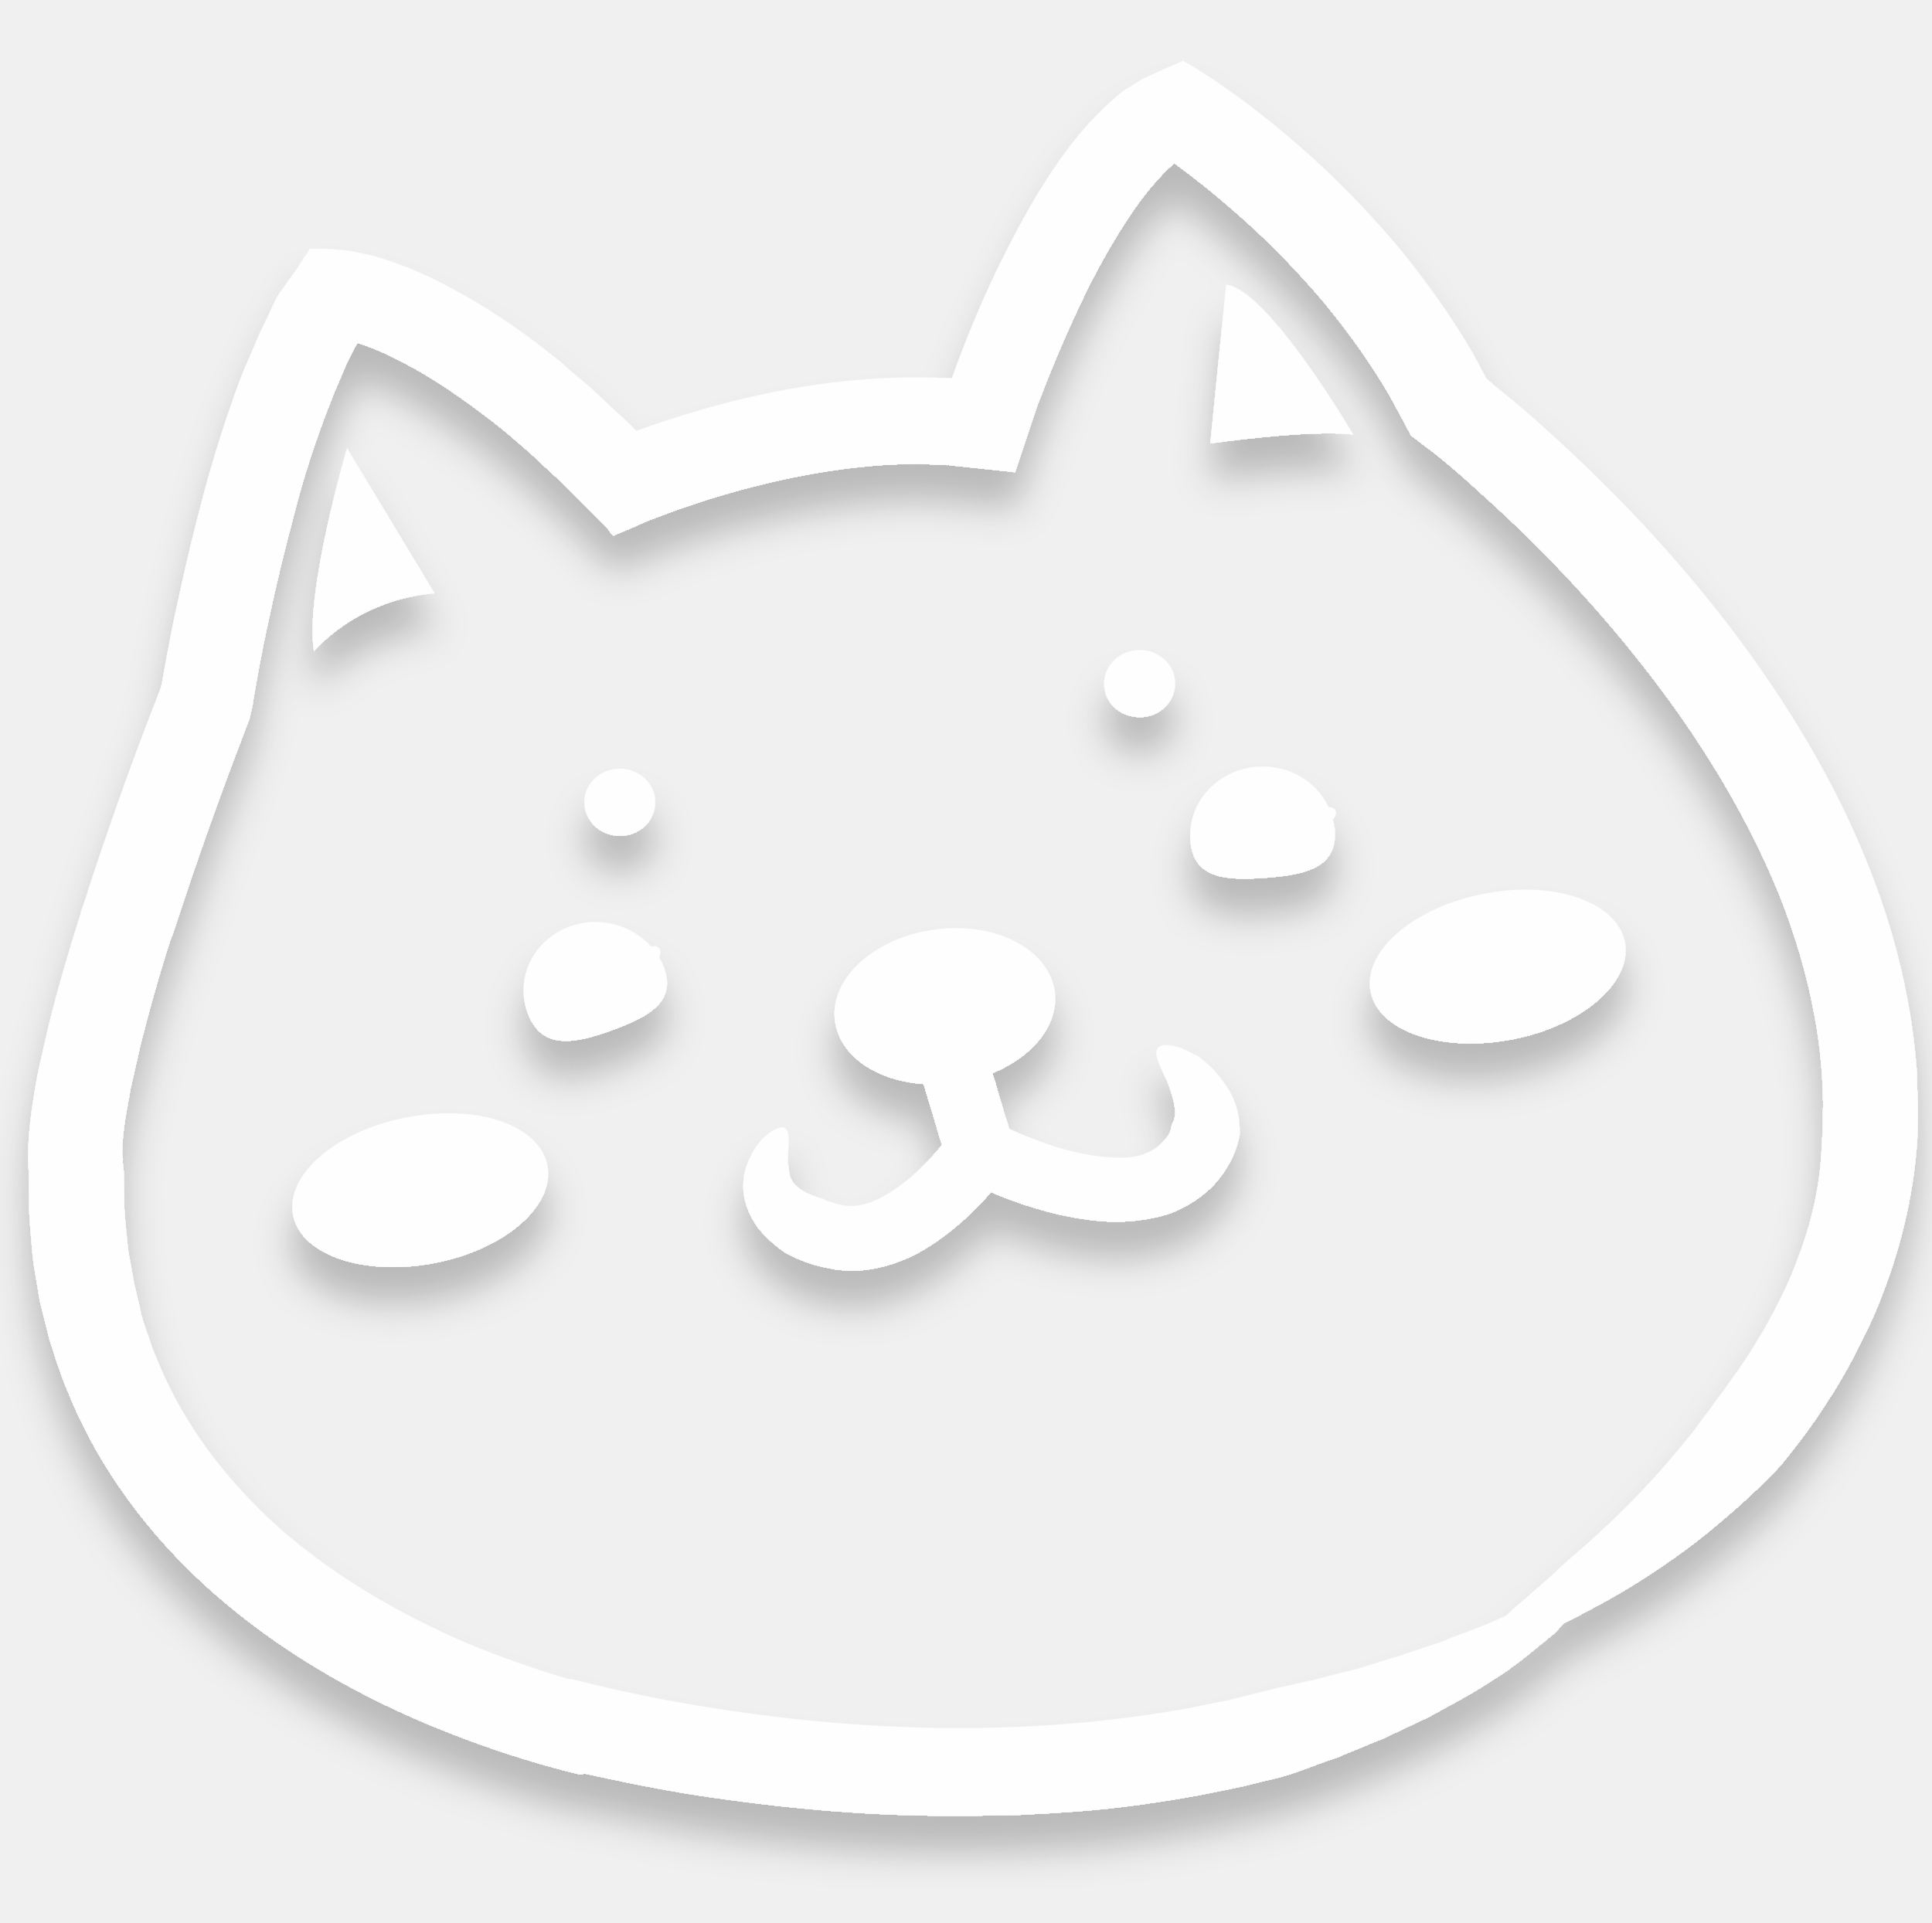
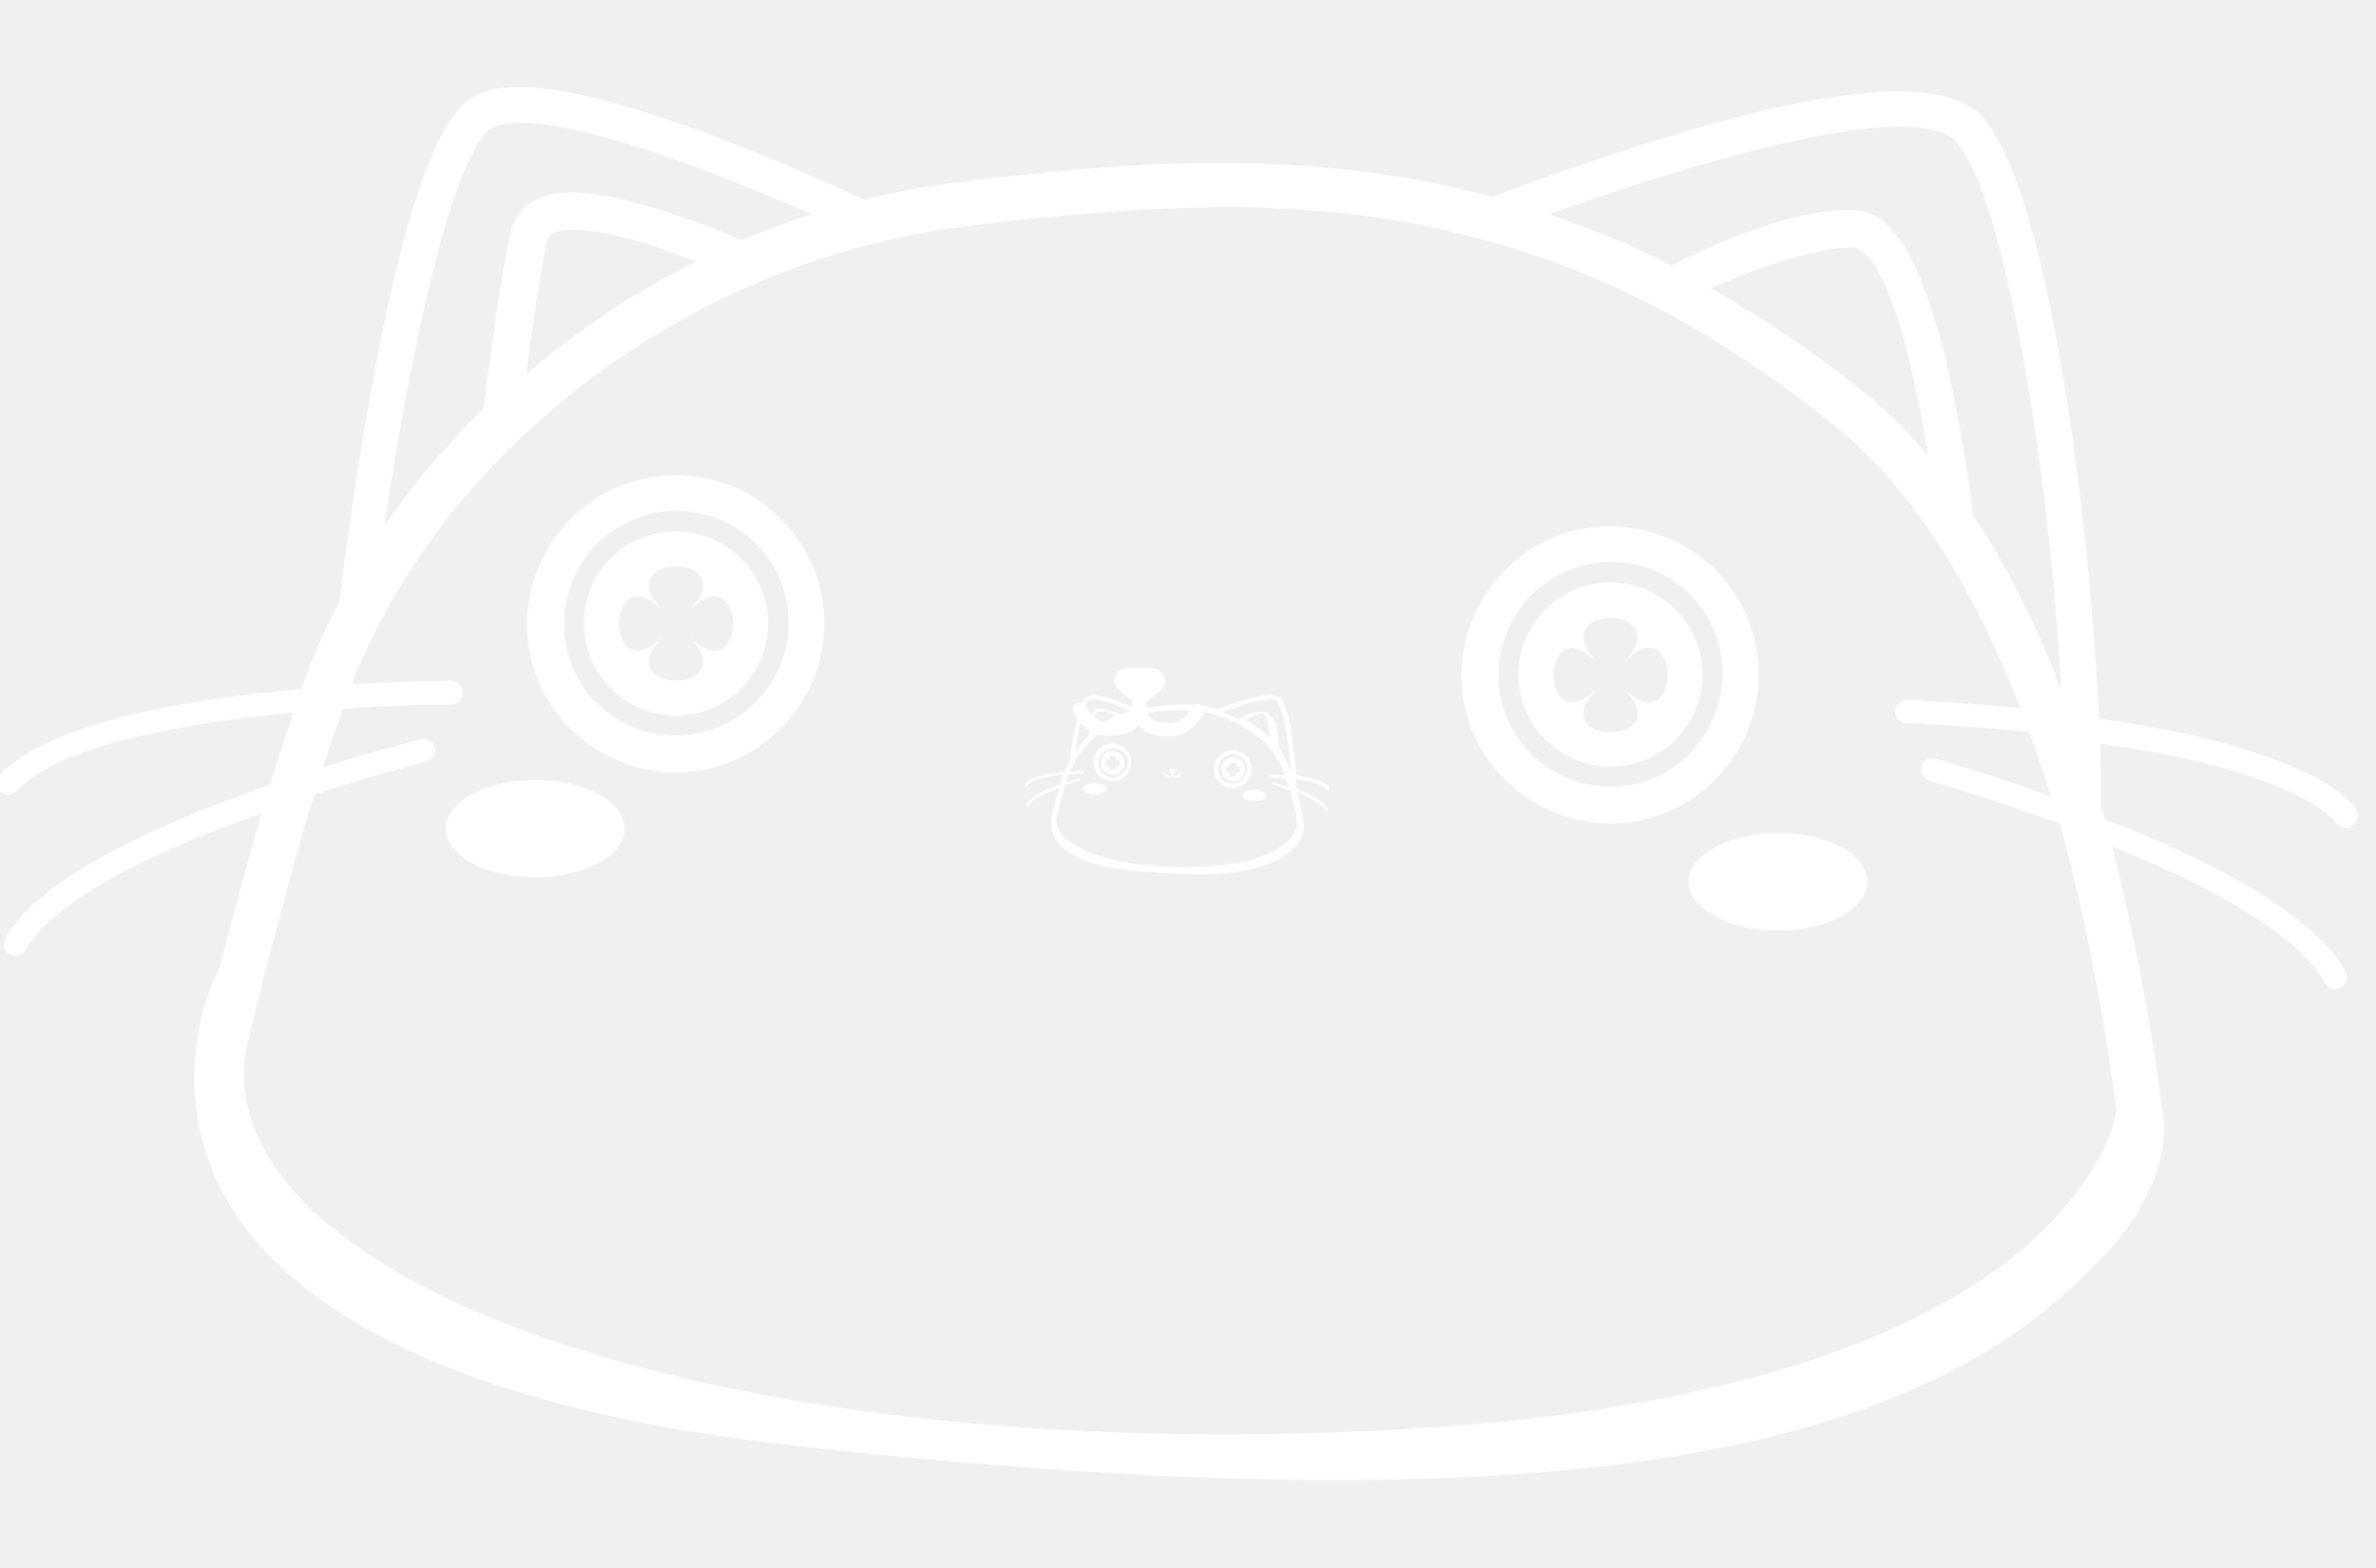
- <svg xmlns="http://www.w3.org/2000/svg" width="213" height="212" viewBox="0 0 213 212" fill="none">
-   <mask id="mask0_1245_20970" style="mask-type:alpha" maskUnits="userSpaceOnUse" x="0" y="0" width="213" height="212">
-     <rect width="213" height="212" fill="#D9D9D9" />
-   </mask>
-   <g mask="url(#mask0_1245_20970)">
-     <g opacity="0.9" filter="url(#filter0_d_1245_20970)">
-       <path d="M211.304 126.639C211.384 125.971 211.394 125.289 211.405 124.607L211.437 122.561C211.459 121.197 211.327 119.87 211.349 118.506C211.17 115.802 210.838 113.134 210.353 110.504C209.384 105.243 207.872 100.145 205.886 95.224C202.155 85.91 196.89 77.309 190.894 69.38C184.829 61.437 178.033 54.166 170.536 47.435C168.803 45.85 167.054 44.33 165.153 42.846L163.882 41.766L162.362 38.924C159.975 34.811 157.17 30.954 154.181 27.265C151.109 23.627 147.839 20.223 144.302 17.038C142.499 15.438 140.682 13.904 138.78 12.421C137.864 11.687 136.879 10.938 135.878 10.255C134.947 9.586 134.016 8.917 133.07 8.313L131.617 7.401L130.917 6.984L130.533 6.769C130.533 6.769 130.478 6.689 130.409 6.675L130.242 6.778C129.348 7.211 128.401 7.565 127.508 7.998L126.141 8.609C125.737 8.8 125.302 9.122 124.883 9.378C124.463 9.634 124.044 9.891 123.609 10.213C123.427 10.38 123.259 10.483 123.076 10.651L122.711 10.987C122.178 11.425 121.798 11.827 121.333 12.279C119.576 13.973 118.148 15.802 116.874 17.594C114.324 21.179 112.312 24.941 110.453 28.666C108.594 32.392 107.011 36.174 105.552 40.049L104.958 41.706L101.871 41.623C92.649 41.519 83.899 43.153 75.591 45.699C74.506 46.024 73.49 46.364 72.474 46.704L70.12 47.523L70.012 47.364L68.894 46.246L67.692 45.18L65.372 42.996C64.594 42.29 63.801 41.649 62.954 40.928L61.752 39.862L60.466 38.847C57.102 36.176 53.47 33.724 49.405 31.594C47.414 30.503 45.309 29.595 42.968 28.774L41.756 28.39C41.287 28.226 40.804 28.127 40.252 28.015C39.286 27.817 38.265 27.54 37.255 27.539C36.273 27.407 35.331 27.42 34.389 27.433L34.182 27.391C34.168 27.456 34.084 27.508 34.084 27.508L33.94 27.82L33.515 28.418L32.735 29.627L31.134 31.899C30.541 32.599 30.066 33.734 29.923 34.047C29.478 35.05 28.979 35.975 28.534 36.979L27.297 39.873C26.867 40.812 26.491 41.829 26.129 42.782C24.738 46.671 23.486 50.589 22.44 54.549C21.394 58.508 20.433 62.417 19.609 66.354C19.163 68.315 18.785 70.29 18.408 72.266L17.861 75.302L17.802 75.563L17.787 75.628L17.742 75.825L17.208 77.221C14.279 84.695 11.611 92.292 9.135 99.996L8.977 100.375L8.873 100.832C7.576 104.946 6.347 109.074 5.311 113.309C5.073 114.355 4.835 115.401 4.582 116.513L4.21 118.147L3.907 119.796C3.554 121.981 3.186 124.232 3.119 126.75L3.103 127.773C3.097 128.114 3.146 128.534 3.141 128.875L3.189 129.296L3.179 129.978L3.209 133.336C3.247 134.439 3.354 135.555 3.446 136.737C3.553 137.854 3.591 138.956 3.836 140.101L4.379 143.427C4.639 144.506 4.953 145.665 5.213 146.745C5.458 147.889 5.871 148.931 6.2 150.025C6.598 151.132 6.927 152.226 7.409 153.282C10.805 161.843 16.57 169.52 23.549 175.666C30.529 181.812 38.625 186.544 47.127 190.127C52.603 192.408 58.168 194.297 63.921 195.677C64.059 195.705 64.296 195.617 64.448 195.58C68.575 196.491 72.716 197.336 76.902 197.986C86.047 199.375 95.381 200.254 104.701 200.242C106.999 200.301 109.342 200.163 111.724 200.171C112.888 200.135 114.066 200.033 115.23 199.997L116.991 199.878L118.751 199.759C123.451 199.418 128.088 198.723 132.685 197.883L136.853 197.024C138.229 196.689 139.605 196.354 140.982 196.02C140.982 196.02 141.44 195.908 142.22 195.657C142.999 195.405 144.1 195.014 145.368 194.521C145.994 194.307 146.705 194.041 147.484 193.79C148.209 193.459 149.004 193.142 149.798 192.826C150.592 192.509 151.402 192.127 152.265 191.824C153.074 191.442 153.884 191.06 154.693 190.678C155.502 190.296 156.311 189.914 157.12 189.532C157.93 189.15 158.685 188.688 159.425 188.292C160.905 187.5 162.233 186.744 163.324 186.078C165.52 184.679 166.793 183.844 166.556 183.933C167.761 183.084 168.827 182.207 169.809 181.382C170.328 181.009 170.792 180.556 171.226 180.234C171.606 179.833 172.056 179.446 172.367 179.03C172.382 178.965 172.382 178.965 172.451 178.979C173.176 178.648 173.916 178.252 174.741 177.805C177.198 176.528 179.853 175.017 182.415 173.283C184.961 171.613 187.4 169.785 189.463 168.017C191.512 166.315 193.255 164.687 194.465 163.497C195.674 162.307 196.351 161.556 196.351 161.556C198.258 159.209 200.11 156.782 201.716 154.168L202.156 153.505C202.853 152.348 203.549 151.19 204.192 149.953C205.463 147.544 206.664 145.121 207.619 142.511C209.569 137.436 210.858 132.089 211.304 126.639ZM3.273 129.244C3.273 129.244 3.327 129.324 3.273 129.244V129.244ZM17.871 75.577C17.871 75.577 17.886 75.512 17.871 75.577V75.577ZM198.047 139.188C197.265 141.355 196.207 143.465 195.095 145.495C194.566 146.55 193.913 147.512 193.315 148.553L192.974 149.099C192.322 150.06 191.754 150.971 191.033 151.918L190.069 153.295L189.037 154.658C189.037 154.658 188.81 155.022 188.4 155.554C187.975 156.151 187.367 156.916 186.631 157.929C185.12 159.81 183.03 162.325 180.764 164.667C176.285 169.431 171.112 173.438 171.669 173.209C169.492 175.159 167.443 176.862 165.982 178.205C165.341 178.485 164.699 178.765 163.974 179.095C162.706 179.589 161.438 180.083 160.101 180.562C159.78 180.702 159.459 180.842 159.139 180.981L158.122 181.321L156.09 182.001C155.394 182.201 154.753 182.48 154.057 182.68C153.362 182.88 152.666 183.081 152.039 183.295C150.717 183.709 149.464 184.137 148.256 184.369C147.032 184.667 145.878 184.978 144.877 185.253C143.821 185.448 142.904 185.671 142.139 185.857C141.374 186.043 140.778 186.126 140.388 186.252C139.998 186.377 139.776 186.401 139.776 186.401L135.411 187.493L131.021 188.376C113.994 191.467 96.231 191.123 78.936 188.413C73.493 187.575 68.109 186.475 62.923 185.143C62.854 185.129 62.77 185.18 62.702 185.166C58.911 184.05 55.234 182.752 51.601 181.257C43.967 177.988 36.832 173.794 30.808 168.528C24.868 163.21 20.092 156.898 17.242 149.748C16.853 148.916 16.563 147.968 16.259 147.084C15.954 146.201 15.595 145.239 15.444 144.318L14.782 141.515L14.273 138.674C14.052 137.74 14.053 136.782 13.916 135.796C13.849 134.825 13.697 133.904 13.713 132.881L13.663 129.929L13.634 129.102L13.595 128.958L13.61 128.892L13.585 128.682L13.537 128.262C13.552 128.196 13.512 128.051 13.527 127.986C13.542 127.921 13.542 127.921 13.542 127.921C13.542 127.921 13.527 127.986 13.542 127.921C13.572 127.79 13.518 127.71 13.493 127.5L13.474 126.949C13.501 125.244 13.795 123.32 14.157 121.41L14.415 119.957L14.743 118.519C14.966 117.538 15.189 116.558 15.412 115.577C16.374 111.669 17.504 107.657 18.756 103.74L18.93 103.296L19.103 102.853C21.519 95.41 24.142 88.009 26.972 80.651L27.507 79.255L27.79 78.013C27.894 77.555 27.959 76.953 27.988 76.822L28.49 73.983C28.853 72.073 29.215 70.163 29.647 68.267C30.441 64.461 31.373 60.683 32.359 56.984C33.291 53.207 34.484 49.551 35.8 45.988C36.147 45.101 36.493 44.214 36.839 43.327L37.933 40.745C38.279 39.858 38.748 39.065 39.149 38.257L39.391 37.827L39.667 37.884C41.279 38.418 42.984 39.177 44.591 40.052C47.888 41.752 50.996 43.96 54.075 46.299L55.238 47.221L56.331 48.128C57.056 48.755 57.78 49.382 58.504 50.008L60.646 52.02L61.725 52.992L62.789 54.031L66.96 58.235L67.339 58.791L67.639 59.058C67.723 59.006 67.876 58.969 67.96 58.918L69.396 58.322C70.358 57.903 71.335 57.418 72.352 57.078L73.772 56.547L74.483 56.282L75.889 55.816C76.836 55.462 77.769 55.174 78.701 54.885C86.229 52.591 94.077 51.115 101.651 51.157L103.076 51.242L103.796 51.253L104.156 51.258L104.294 51.286C104.432 51.314 104.585 51.277 104.516 51.263L104.585 51.277L104.792 51.319L111 51.971L111.774 52.061L111.843 52.075C111.912 52.089 111.912 52.089 111.927 52.024L111.972 51.827L112.13 51.449L112.595 50.039C112.887 49.073 113.249 48.12 113.541 47.154L113.991 45.809L114.412 44.595L114.932 43.264C116.332 39.65 117.855 36.13 119.502 32.704C121.149 29.277 123.056 25.972 125.112 22.971C126.174 21.477 127.275 20.129 128.401 18.99C128.683 18.706 128.964 18.421 129.231 18.202L129.413 18.034L129.428 17.969C130.29 18.624 131.167 19.213 132.015 19.933C133.739 21.243 135.364 22.67 136.99 24.097C140.172 26.936 143.21 30.087 145.943 33.314C148.661 36.605 151.127 40.051 153.203 43.622L154.831 46.623L155.235 47.389L155.436 47.772C155.491 47.852 155.515 48.062 155.653 48.09L157.008 49.12L158.363 50.149C160.072 51.524 161.697 52.951 163.308 54.443C170.327 60.733 176.768 67.659 182.385 75.032C188.002 82.404 192.765 90.356 196.152 98.641C197.897 103.034 199.252 107.553 200.079 112.169C200.5 114.444 200.769 116.756 200.899 119.041C200.922 120.208 201.029 121.325 200.983 122.479L200.956 124.184C200.975 124.735 200.91 125.337 200.86 125.874C200.761 130.438 199.749 134.884 198.047 139.188Z" fill="white" />
-       <path d="M38.266 49.434C38.266 49.434 33.57 65.305 34.617 71.813C34.617 71.813 39.235 66.12 47.915 65.429L38.266 49.434Z" fill="white" />
-       <path d="M149.187 47.933C149.187 47.933 139.883 32.008 135.184 31.39L133.44 48.891C133.44 48.891 144.489 47.316 149.187 47.933Z" fill="white" />
-       <path d="M67.509 92.092C69.65 92.529 71.707 91.231 72.157 89.251C72.619 87.222 71.248 85.274 69.158 84.848C67.016 84.41 64.96 85.709 64.51 87.689C64.059 89.669 65.419 91.665 67.509 92.092Z" fill="white" />
-       <path d="M124.819 79.005C126.96 79.442 129.016 78.144 129.467 76.164C129.929 74.135 128.558 72.188 126.467 71.761C124.326 71.323 122.27 72.622 121.819 74.602C121.358 76.63 122.677 78.568 124.819 79.005Z" fill="white" />
-       <path d="M136.686 125.085C136.686 125.085 136.662 124.874 136.667 124.533C136.672 124.192 136.638 123.707 136.55 123.141C136.374 122.011 135.829 120.599 135.056 119.552C133.54 117.327 131.648 116.12 131.741 116.344C130.096 115.324 128.508 115 127.837 115.41C127.151 115.885 127.51 116.848 128.597 119.054C129.157 120.4 129.604 121.928 129.548 122.806C129.513 123.278 129.439 123.605 129.325 123.787C129.212 123.969 129.182 124.1 129.182 124.1C129.182 124.1 129.152 124.23 129.078 124.557C129.018 124.819 128.845 125.262 128.282 125.831C127.788 126.415 127.186 126.839 126.308 127.207C125.43 127.575 124.167 127.728 122.742 127.642C119.946 127.55 116.816 126.706 114.558 125.834C113.43 125.398 112.493 125.07 111.778 124.719C111.586 124.611 111.448 124.583 111.256 124.476C111.138 124.041 111.02 123.607 110.834 123.158C110.598 122.289 110.348 121.485 110.097 120.681C109.862 119.812 109.611 119.009 109.4 118.35C113.944 116.473 116.853 112.893 116.262 109.146C115.449 104.465 109.402 101.52 102.739 102.554C96.075 103.588 91.281 108.15 92.093 112.832C92.754 116.593 96.785 119.194 101.834 119.541C102.084 120.345 102.359 121.359 102.742 122.532C103.071 123.625 103.425 124.929 103.847 126.247C103.733 126.429 103.551 126.597 103.437 126.779C102.844 127.479 102.183 128.164 101.536 128.785C100.227 130.091 98.756 131.159 97.429 131.914C96.101 132.67 94.878 132.967 94.005 132.994C93.132 133.021 92.319 132.787 91.644 132.58C90.968 132.374 90.653 132.173 90.653 132.173C90.653 132.173 90.17 132.074 89.578 131.817C88.972 131.624 88.272 131.208 87.849 130.848C87.425 130.487 87.115 129.945 87.027 129.38C86.939 128.815 86.959 128.408 86.875 128.46C86.789 126.937 87.161 125.302 86.742 124.601C86.526 124.283 86.112 124.199 85.455 124.543C85.135 124.683 84.7 125.005 84.251 125.392C83.787 125.845 83.293 126.428 82.878 127.301C82.28 128.342 81.829 129.687 81.97 131.289C82.057 132.812 82.794 134.331 83.567 135.378C84.409 136.439 85.257 137.16 85.872 137.628C86.488 138.095 86.872 138.311 86.872 138.311C86.872 138.311 87.518 138.648 88.578 139.069C89.115 139.248 89.775 139.519 90.673 139.703C90.811 139.731 90.88 139.745 91.018 139.773C91.156 139.801 91.225 139.815 91.363 139.843C91.57 139.886 91.846 139.942 92.122 139.999C92.62 140.032 93.241 140.159 93.823 140.141C96.205 140.148 98.751 139.436 100.956 138.313C103.177 137.125 105.112 135.604 106.855 133.976C107.684 133.188 108.529 132.334 109.235 131.452C109.964 131.738 110.817 132.117 111.754 132.445C114.425 133.401 118.078 134.489 122.215 134.718C124.291 134.8 126.51 134.569 128.681 133.918C130.797 133.187 132.673 131.928 133.927 130.542C135.083 129.273 135.839 127.854 136.23 126.77C136.418 126.261 136.522 125.804 136.597 125.477C136.656 125.215 136.686 125.085 136.686 125.085Z" fill="white" />
-       <path d="M44.496 123.295C36.772 124.865 31.321 129.772 32.346 134.155C33.371 138.538 40.439 140.802 48.164 139.232C55.888 137.662 61.339 132.755 60.314 128.372C59.304 123.924 52.235 121.66 44.496 123.295Z" fill="white" />
-       <path d="M163.289 98.635C155.564 100.205 150.114 105.113 151.138 109.495C152.163 113.878 159.232 116.142 166.956 114.572C174.681 113.003 180.131 108.095 179.106 103.712C178.082 99.33 170.959 96.986 163.289 98.635Z" fill="white" />
-       <path d="M72.666 105.579C72.857 105.162 72.855 104.75 72.618 104.519C72.417 104.341 72.141 104.285 71.779 104.393C69.672 101.999 66.092 100.994 62.838 102.157C58.738 103.648 56.682 108.024 58.257 111.907C59.832 115.791 63.364 115.097 67.465 113.605C71.565 112.113 74.697 110.424 73.132 106.496C73.007 106.197 72.837 105.888 72.666 105.579Z" fill="white" />
-       <path d="M146.923 90.381C147.242 90.035 147.378 89.652 147.207 89.343C147.062 89.131 146.806 88.987 146.463 89.009C145.141 86.135 142 84.261 138.51 84.553C134.132 84.938 130.895 88.57 131.245 92.751C131.595 96.933 135.215 97.124 139.63 96.792C144.044 96.461 147.515 95.617 147.165 91.435C147.106 91.058 147.037 90.724 146.923 90.381Z" fill="white" />
-     </g>
+ <svg xmlns="http://www.w3.org/2000/svg" version="1.1" id="圖層_1" x="0px" y="0px" viewBox="0 0 321.4 212" style="enable-background:new 0 0 321.4 212;" xml:space="preserve">
+   <style type="text/css">
+ 	.st0{fill:#FFFFFF;}
+ </style>
+   <g>
+     <path class="st0" d="M179.7,106.4c-0.3-0.3-0.8-0.6-1.3-0.8c-0.9-0.3-2-0.6-3.1-0.7c-0.2-3.8-1-9.6-2.1-10.5   c-0.9-0.8-3.7-0.3-8.4,1.5c0,0,0,0,0,0c-3.3-0.9-6.4-0.6-9.3-0.2c-0.5,0.1-1,0.2-1.6,0.3c-5.8-2.7-6.7-1.9-7-1.7   c-1.2,1.1-2,7.2-2.2,8.7c0,0,0,0.1-0.1,0.1c-0.1,0.3-0.3,0.6-0.4,0.8c-0.1,0.2-0.1,0.4-0.2,0.5c-1.9,0.2-4.4,0.6-5.2,1.5   c-0.1,0.1-0.1,0.2,0,0.3c0,0,0.1,0.1,0.1,0.1c0.1,0,0.1,0,0.1-0.1c0.7-0.8,3-1.2,4.8-1.4c-0.1,0.4-0.3,0.8-0.4,1.3   c-1.8,0.6-4,1.6-4.6,2.7c-0.1,0.1,0,0.2,0.1,0.3c0,0,0.1,0,0.1,0c0.1,0,0.1,0,0.2-0.1c0.5-0.9,2.4-1.8,4.1-2.4   c-0.2,0.8-0.5,1.7-0.7,2.7c-0.1,0.1-0.1,0.2-0.1,0.2s-0.3,0.6-0.3,1.6c0,0.4,0,0.8,0.1,1.2c0.2,0.6,0.4,1.2,0.9,1.8   c0.2,0.2,0.3,0.4,0.6,0.6c1.4,1.3,4.1,2.5,8.8,3c12.1,1.3,18.4,0.4,21.9-2.5c0.2-0.2,0.4-0.4,0.6-0.6c0.1-0.1,0.3-0.3,0.4-0.4   c0,0,0.3-0.4,0.6-0.9c0.2-0.3,0.3-0.8,0.3-1.2c0-0.1,0-0.2,0-0.3c-0.2-1.6-0.5-3.2-0.9-4.6c1.1,0.4,2.1,1,2.9,1.5   c0.4,0.3,0.7,0.6,0.8,0.9c0,0.1,0.1,0.1,0.2,0.1c0,0,0.1,0,0.1,0c0.1-0.1,0.1-0.2,0.1-0.3c-0.2-0.4-0.6-0.8-1.2-1.2   c-0.8-0.6-2-1.1-3-1.5c0,0,0,0,0,0c0-0.1,0-0.1-0.1-0.2c0-0.3,0-0.7,0-1.1c1.1,0.2,2.2,0.4,3.1,0.7c0.4,0.2,0.8,0.4,1,0.7   c0,0,0.1,0.1,0.2,0.1c0,0,0.1,0,0.1,0C179.7,106.6,179.8,106.5,179.7,106.4z M172.7,94.8c0.8,0.7,1.7,5.6,1.9,9.6   c-0.4-1.2-1-2.2-1.5-3c0-0.2-0.1-0.5-0.1-0.7c0,0,0,0,0-0.1c0-0.2-0.1-0.5-0.1-0.7c0,0,0-0.1,0-0.1c0-0.2-0.1-0.4-0.1-0.6   c0,0,0-0.1,0-0.1c0-0.2-0.1-0.3-0.1-0.5c0,0,0-0.1,0-0.1c0-0.1-0.1-0.3-0.1-0.4c0-0.1,0-0.1,0-0.1c0-0.1-0.1-0.2-0.1-0.3   c0,0,0-0.1-0.1-0.1c0-0.1-0.1-0.2-0.1-0.2c0,0,0-0.1-0.1-0.1c0-0.1-0.1-0.1-0.1-0.2c0,0,0-0.1-0.1-0.1c0,0-0.1-0.1-0.1-0.1   c0,0,0-0.1-0.1-0.1c0,0-0.1-0.1-0.1-0.1c0,0,0,0-0.1-0.1c0,0-0.1-0.1-0.1-0.1c0,0,0,0-0.1-0.1c0,0,0,0-0.1-0.1c0,0,0,0-0.1,0   c0,0,0,0-0.1,0c0,0,0,0-0.1,0c0,0,0,0-0.1,0c0,0,0,0-0.1,0c0,0,0,0-0.1,0c0,0-0.1,0-0.1,0c0,0,0,0-0.1,0c-0.8,0-1.8,0.3-3.1,1   c-0.7-0.4-1.4-0.6-2.1-0.9C169.5,94.7,172.1,94.3,172.7,94.8z M172.3,100.3C172.3,100.3,172.3,100.3,172.3,100.3   c-0.4-0.4-0.7-0.8-1.1-1.1c-0.9-0.7-1.8-1.3-2.7-1.8c0,0,0,0,0,0c0,0,0.1,0,0.1-0.1c0.1-0.1,0.3-0.1,0.4-0.2c0.1,0,0.2-0.1,0.3-0.1   c0.2-0.1,0.3-0.1,0.4-0.2c0.1,0,0.1,0,0.2-0.1c0.1,0,0.3-0.1,0.4-0.1c0.2,0,0.4-0.1,0.5-0.1c0,0,0,0,0,0c0,0,0,0,0,0c0,0,0,0,0,0   c0,0,0,0,0,0c0,0,0,0,0,0c0,0,0,0,0,0c0,0,0,0,0,0c0,0,0,0,0,0c0,0,0,0,0.1,0.1c0,0,0,0,0,0c0,0,0,0.1,0.1,0.1c0,0,0,0,0,0   c0,0,0,0.1,0.1,0.1c0,0,0,0,0,0c0,0,0.1,0.1,0.1,0.2c0,0,0,0,0,0c0,0.1,0.1,0.2,0.1,0.3c0,0,0,0,0,0c0.1,0.2,0.2,0.4,0.2,0.7   c0,0,0,0,0,0.1c0,0.1,0.1,0.2,0.1,0.4c0,0,0,0.1,0,0.1c0,0.1,0.1,0.3,0.1,0.4c0,0.1,0,0.1,0,0.2c0,0.1,0.1,0.3,0.1,0.4   c0,0.1,0,0.1,0,0.2C172.2,100.2,172.3,100.2,172.3,100.3z M147.2,94.7c0.1-0.1,0.3-0.1,0.6-0.1c0.8,0,2.4,0.4,5.1,1.6   c-0.4,0.1-0.8,0.3-1.2,0.5c-0.1,0-0.2-0.1-0.3-0.1c-0.1-0.1-0.3-0.1-0.4-0.2c-0.1-0.1-0.3-0.1-0.4-0.1c-0.1,0-0.2-0.1-0.3-0.1   c-0.1,0-0.3-0.1-0.4-0.1c-0.1,0-0.2,0-0.2-0.1c-0.1,0-0.2,0-0.3-0.1c0,0-0.1,0-0.1,0c-0.1,0-0.2,0-0.3,0c0,0-0.1,0-0.1,0   c-0.1,0-0.2,0-0.2,0c0,0,0,0-0.1,0c-0.1,0-0.1,0-0.2,0c0,0,0,0,0,0c-0.1,0-0.1,0-0.2,0.1c-0.2,0.1-0.4,0.3-0.5,0.6   c-0.1,0.5-0.2,1-0.3,1.5c0,0,0,0.1,0,0.1c0,0.2-0.1,0.5-0.1,0.7c0,0.1,0,0.1,0,0.2c0,0.2,0,0.3-0.1,0.5c-0.6,0.6-1.2,1.3-1.7,2   C145.9,98.3,146.6,95.2,147.2,94.7z M150.8,96.9c-1.1,0.5-2,1.2-2.9,1.9c0-0.4,0.1-0.7,0.1-1c0-0.1,0-0.2,0-0.3   c0.1-0.3,0.1-0.7,0.2-1c0-0.1,0.1-0.1,0.1-0.2c0,0,0.1,0,0.1,0c0,0,0,0,0.1,0c0,0,0.1,0,0.1,0c0,0,0.1,0,0.1,0c0,0,0.1,0,0.1,0   c0,0,0.1,0,0.1,0c0,0,0.1,0,0.2,0c0.1,0,0.1,0,0.2,0c0.1,0,0.1,0,0.2,0c0.1,0,0.1,0,0.2,0.1c0.1,0,0.2,0.1,0.3,0.1   c0.1,0,0.2,0.1,0.3,0.1c0.1,0,0.2,0.1,0.3,0.1C150.7,96.8,150.7,96.9,150.8,96.9z M175.5,111.7c0,0,0,0.2-0.2,0.6   c-0.2,0.4-0.5,0.9-1.1,1.5c-0.2,0.2-0.4,0.4-0.6,0.5c-1.7,1.3-4.8,2.6-10.6,2.9c-8.6,0.5-15.5-1.1-18.5-3.5   c-0.2-0.2-0.4-0.3-0.6-0.5c-0.7-0.8-1.1-1.6-1-2.5c0.4-1.7,0.8-3.3,1.2-4.5c1.1-0.4,1.9-0.6,1.9-0.6c0.1,0,0.2-0.1,0.1-0.2   s-0.1-0.2-0.2-0.1c-0.1,0-0.8,0.2-1.7,0.5c0.1-0.4,0.2-0.7,0.3-1c1.1-0.1,1.9-0.1,1.9-0.1c0.1,0,0.2-0.1,0.2-0.2   c0-0.1-0.1-0.2-0.2-0.2h0c-0.1,0-0.8,0-1.7,0.1c0-0.1,0-0.1,0.1-0.2c0.1-0.3,0.2-0.5,0.4-0.8c1.6-3.2,5-5.8,8.7-6.7   c0.5-0.1,1-0.2,1.5-0.3c1.3-0.2,2.7-0.3,4.1-0.3c0.1,0,0.3,0,0.4,0c1.5,0,3,0.1,4.5,0.6c2.2,0.6,4.2,1.7,6.2,3.3   c1.3,1,2.4,2.7,3.2,4.9c-1.1-0.1-1.9-0.1-2-0.1c0,0,0,0,0,0c-0.1,0-0.2,0.1-0.2,0.2c0,0.1,0.1,0.2,0.2,0.2c0,0,0.9,0,2.1,0.2   c0.1,0.4,0.3,0.7,0.4,1.1c-1.1-0.4-1.9-0.6-2-0.7c-0.1,0-0.2,0-0.2,0.1c0,0.1,0,0.2,0.1,0.2c0,0,1,0.3,2.3,0.8c0,0,0,0,0,0.1   C175,108.3,175.3,109.9,175.5,111.7z" />
+     <path class="st0" d="M150.5,100.6c-0.7,0-1.3,0.3-1.8,0.7c-0.5,0.5-0.8,1.1-0.8,1.8c0,0.7,0.2,1.3,0.7,1.8c0.5,0.5,1.1,0.8,1.8,0.8   c0.7,0,1.3-0.2,1.7-0.6c0.5-0.5,0.9-1.2,0.9-1.9c0-0.7-0.2-1.3-0.7-1.8C151.9,100.9,151.2,100.6,150.5,100.6z M150.5,105.2   c-1.1,0-1.9-0.9-1.9-2c0-0.5,0.2-1,0.6-1.4c0,0,0.1-0.1,0.1-0.1c0.4-0.3,0.8-0.5,1.3-0.5c0.5,0,1,0.2,1.4,0.6   c0.4,0.4,0.6,0.9,0.6,1.4C152.4,104.3,151.5,105.2,150.5,105.2z" />
+     <path class="st0" d="M150.5,101.6c-0.9,0-1.6,0.7-1.6,1.6c0,0.9,0.7,1.6,1.6,1.6c0.9,0,1.6-0.7,1.6-1.6S151.4,101.6,150.5,101.6z    M150.7,103.4c1,1-1.5,1-0.4,0c-1,1-1-1.5,0-0.4c-1-1,1.5-1,0.4,0C151.8,102,151.8,104.5,150.7,103.4z" />
+     <path class="st0" d="M168.5,105.9c0.5-0.5,0.8-1.1,0.8-1.8c0-1.4-1.1-2.6-2.5-2.6c-0.7,0-1.3,0.2-1.8,0.7c-0.5,0.5-0.8,1.1-0.8,1.8   c0,0.7,0.2,1.3,0.7,1.8c0.5,0.5,1.1,0.8,1.8,0.8c0.6,0,1.2-0.2,1.7-0.6C168.5,106,168.5,106,168.5,105.9z M166.7,106   c-1.1,0-1.9-0.9-1.9-2c0-0.5,0.2-1,0.6-1.4c0,0,0.1-0.1,0.1-0.1c0.4-0.3,0.8-0.5,1.3-0.5c1.1,0,1.9,0.9,1.9,2c0,0.5-0.2,1-0.6,1.4   C167.7,105.9,167.2,106.1,166.7,106z" />
+     <path class="st0" d="M166.8,102.5c-0.9,0-1.6,0.7-1.6,1.6c0,0.9,0.7,1.6,1.6,1.6s1.6-0.7,1.6-1.6   C168.4,103.2,167.6,102.5,166.8,102.5z M167,104.3c1,1-1.5,1-0.4,0c-1,1-1-1.5,0-0.4c-1-1,1.5-1,0.4,0   C168,102.8,168,105.4,167,104.3z" />
+     <path class="st0" d="M159.5,104.7c0,0-0.1,0.3-0.4,0.3c-0.3,0-0.4-0.1-0.4-0.4c0,0,0,0,0,0l0.2-0.2c0.2-0.1,0.1-0.4-0.1-0.4l-0.4,0   c-0.2,0-0.3,0.3-0.1,0.4l0.2,0.2c0,0,0,0,0,0c0,0.3-0.1,0.4-0.4,0.4c-0.2,0-0.4-0.3-0.4-0.3c0-0.1-0.1-0.1-0.2-0.1   c-0.1,0-0.1,0.1-0.1,0.2c0,0,0.2,0.4,0.6,0.4c0.1,0,0.4,0,0.6-0.2c0.1,0.2,0.4,0.2,0.6,0.2c0.4,0,0.6-0.4,0.6-0.4   c0-0.1,0-0.1-0.1-0.2C159.6,104.6,159.5,104.6,159.5,104.7z" />
+     <path class="st0" d="M148.1,105.9c-0.9,0-1.6,0.4-1.6,0.8s0.7,0.8,1.6,0.8s1.6-0.4,1.6-0.8S148.9,105.9,148.1,105.9z" />
+     <path class="st0" d="M169.7,106.8c-0.9,0-1.6,0.4-1.6,0.8c0,0.5,0.7,0.8,1.6,0.8s1.6-0.4,1.6-0.8   C171.2,107.2,170.5,106.8,169.7,106.8z" />
  </g>
-   <defs>
-     <filter id="filter0_d_1245_20970" x="-0.897" y="6.675" width="216.337" height="201.581" filterUnits="userSpaceOnUse" color-interpolation-filters="sRGB">
-       <feFlood flood-opacity="0" result="BackgroundImageFix" />
-       <feColorMatrix in="SourceAlpha" type="matrix" values="0 0 0 0 0 0 0 0 0 0 0 0 0 0 0 0 0 0 127 0" result="hardAlpha" />
-       <feOffset dy="4" />
-       <feGaussianBlur stdDeviation="2" />
-       <feComposite in2="hardAlpha" operator="out" />
-       <feColorMatrix type="matrix" values="0 0 0 0 0 0 0 0 0 0 0 0 0 0 0 0 0 0 0.25 0" />
-       <feBlend mode="normal" in2="BackgroundImageFix" result="effect1_dropShadow_1245_20970" />
-       <feBlend mode="normal" in="SourceGraphic" in2="effect1_dropShadow_1245_20970" result="shape" />
-     </filter>
-   </defs>
+   <g>
+     <path class="st0" d="M318.6,109.3c-2.2-2.6-5.9-4.7-10.5-6.4c-7-2.7-15.8-4.5-24.2-5.7c-1.3-29.8-7.5-74.5-16.5-82.1   c-7.1-6-29.1-2.1-65.5,11.5c0,0,0,0-0.1,0c-25.4-6.8-49.8-4.7-72.6-1.9c-4,0.5-8.1,1.3-12.3,2.3C71.6,6.2,64.9,12.1,62.7,14.1   C53.5,22.4,47.3,70,45.9,81.5c-0.2,0.3-0.4,0.6-0.5,0.9c-1.1,2.1-2.1,4.3-3,6.5c-0.5,1.3-1.1,2.7-1.6,4.3   c-15.1,1.3-34.2,4.5-40.9,11.7c-0.6,0.6-0.5,1.6,0.1,2.2c0.3,0.3,0.7,0.4,1.1,0.4c0.4,0,0.9-0.2,1.2-0.5c5.7-6.3,23-9.2,37.4-10.6   c-1,3-2.1,6.2-3.2,9.8C22.3,111.1,5.2,118.6,0.7,127c-0.4,0.8-0.1,1.7,0.6,2.1c0.2,0.1,0.5,0.2,0.8,0.2c0.6,0,1.1-0.3,1.4-0.8   c3.9-7.1,18.7-13.8,31.9-18.5c-1.8,6.2-3.7,13.3-5.7,20.9c-0.4,0.9-0.7,1.5-0.7,1.5s-2.5,5.1-2.7,12.4c-0.1,2.9,0.2,6.2,1.1,9.6   c1.2,4.4,3.4,9.1,7.4,13.7c1.2,1.5,2.7,2.9,4.3,4.3c11.3,10,31.8,19.1,68.5,23.2c93.9,10.4,143.6,3,170.1-19.2   c1.7-1.4,3.2-2.8,4.7-4.3c1-1.1,2.1-2.1,3.1-3.2c0,0,2.7-2.7,4.8-7c1.4-2.7,2.4-6,2.5-9.6c-0.1-0.8-0.2-1.5-0.3-2.3   c-1.7-12.7-4-24.6-6.8-35.5c8.2,3.3,16.7,7.4,22.5,11.8c2.9,2.2,5.1,4.4,6.3,6.6c0.3,0.5,0.8,0.9,1.4,0.9c0.2,0,0.5-0.1,0.7-0.2   c0.8-0.4,1.1-1.3,0.7-2.1c-1.6-3.1-4.9-6.1-9.1-9c-6.5-4.5-15.3-8.5-23.5-11.7c0,0,0-0.1,0-0.1c-0.1-0.5-0.3-1-0.5-1.5   c0-2.7,0-5.5-0.1-8.6c8.6,1.2,17.5,3.1,24,5.8c3.5,1.4,6.4,3.1,8.1,5.1c0.3,0.4,0.8,0.5,1.2,0.5c0.4,0,0.7-0.1,1-0.4   C319,110.9,319.1,109.9,318.6,109.3z M264.2,18.8c6.5,5.5,13,43.8,14.6,74.4c-3.5-9-7.4-16.8-11.9-23.5c-0.2-1.8-0.5-3.7-0.7-5.3   c0-0.2-0.1-0.4-0.1-0.6c-0.3-1.9-0.6-3.7-0.9-5.4c-0.1-0.3-0.1-0.6-0.2-0.9c-0.3-1.5-0.6-3-0.8-4.4c-0.1-0.3-0.1-0.5-0.2-0.8   c-0.3-1.3-0.6-2.6-0.8-3.8c-0.1-0.4-0.2-0.7-0.3-1.1c-0.3-1-0.5-2-0.8-3c-0.1-0.4-0.2-0.7-0.4-1.1c-0.2-0.8-0.5-1.6-0.7-2.3   c-0.1-0.4-0.3-0.7-0.4-1.1c-0.2-0.6-0.5-1.3-0.7-1.9c-0.1-0.4-0.3-0.7-0.4-1c-0.2-0.5-0.4-1-0.7-1.5c-0.2-0.3-0.3-0.6-0.5-0.9   c-0.2-0.4-0.4-0.8-0.6-1.1c-0.2-0.3-0.3-0.5-0.5-0.7c-0.2-0.3-0.4-0.6-0.6-0.9c-0.2-0.2-0.3-0.3-0.5-0.5c-0.2-0.2-0.4-0.5-0.6-0.7   c-0.2-0.2-0.3-0.3-0.5-0.5c-0.2-0.2-0.4-0.3-0.5-0.5c-0.2-0.1-0.3-0.2-0.5-0.3c-0.2-0.1-0.4-0.2-0.5-0.3c-0.2-0.1-0.3-0.1-0.5-0.2   c-0.2-0.1-0.3-0.2-0.5-0.2c-0.2-0.1-0.4-0.1-0.5-0.1c-0.1,0-0.3-0.1-0.4-0.1c-0.3,0-0.6-0.1-0.9-0.1c-0.1,0-0.3,0-0.4,0   c-6.1,0-14.2,2.5-24.2,7.5c-5.4-2.8-11-5-16.6-6.9C239,18.5,259.2,14.6,264.2,18.8z M260.8,61.6C260.8,61.6,260.8,61.6,260.8,61.6   c-2.7-3.2-5.6-6.1-8.6-8.5c-6.9-5.5-13.8-10.1-20.8-14.1c0,0,0,0,0,0c0.3-0.2,0.6-0.3,1-0.4c1.1-0.5,2.1-0.9,3.1-1.3   c0.9-0.4,1.8-0.7,2.7-1c1.2-0.4,2.4-0.8,3.5-1.2c0.6-0.2,1.1-0.3,1.6-0.4c1.1-0.3,2.3-0.6,3.3-0.8c1.5-0.3,2.9-0.4,4.1-0.4   c0,0,0.1,0,0.2,0c0,0,0,0,0,0c0.1,0,0.2,0,0.3,0.1c0,0,0.1,0,0.1,0c0.1,0,0.2,0.1,0.3,0.2c0,0,0.1,0.1,0.1,0.1   c0.1,0.1,0.2,0.2,0.4,0.3c0.1,0,0.1,0.1,0.2,0.2c0.1,0.1,0.3,0.3,0.4,0.4c0.1,0.1,0.1,0.2,0.2,0.2c0.2,0.2,0.3,0.4,0.5,0.6   c0.1,0.1,0.1,0.2,0.2,0.3c0.2,0.3,0.3,0.6,0.5,0.9c0.1,0.1,0.1,0.2,0.2,0.4c0.2,0.4,0.4,0.8,0.6,1.3c0.1,0.1,0.1,0.2,0.2,0.4   c0.3,0.6,0.6,1.3,0.8,2c0,0,0,0,0,0c0.6,1.5,1.2,3.4,1.8,5.7c0,0.2,0.1,0.4,0.1,0.5c0.3,0.9,0.5,1.9,0.8,3c0.1,0.3,0.2,0.7,0.2,1.1   c0.2,1,0.4,2,0.7,3.1c0.1,0.5,0.2,0.9,0.3,1.4c0.2,1.1,0.4,2.2,0.6,3.4c0.1,0.5,0.2,1.1,0.3,1.7C260.7,61,260.7,61.3,260.8,61.6z    M66,17.7c0.8-0.7,2.2-1.1,4.3-1.1c6.3,0,18.8,3.3,39.5,12.4c-3.2,1-6.4,2.2-9.5,3.5c-0.9-0.4-1.6-0.7-2.4-1   c-1.1-0.5-2.3-1-3.3-1.3c-1.2-0.4-2.1-0.8-3.2-1.1c-0.8-0.3-1.7-0.6-2.4-0.8c-1.1-0.3-2-0.6-2.9-0.8c-0.6-0.2-1.2-0.4-1.7-0.5   c-0.9-0.2-1.7-0.4-2.6-0.5c-0.4-0.1-0.8-0.2-1.1-0.2c-0.8-0.1-1.5-0.2-2.1-0.2c-0.2,0-0.5-0.1-0.8-0.1c-0.7,0-1.2,0-1.8,0.1   c-0.2,0-0.4,0-0.5,0c-0.5,0.1-1,0.2-1.4,0.3c-0.1,0-0.2,0-0.3,0.1c-0.5,0.2-0.9,0.4-1.3,0.5c-1.9,1-3.1,2.6-3.5,4.7   c-0.7,3.5-1.4,7.4-2,11.7c0,0.3-0.1,0.6-0.1,0.9c-0.3,1.8-0.5,3.7-0.8,5.6c-0.1,0.4-0.1,0.9-0.2,1.3c-0.2,1.3-0.3,2.7-0.5,4.1   c-5,4.8-9.5,10.2-13.4,15.8C55.7,46.2,61.1,22.2,66,17.7z M94.1,35.4c-8.3,4.1-15.9,9.3-22.9,15.2c0.3-2.8,0.7-5.5,1.1-8   c0.1-0.7,0.2-1.4,0.3-2.1c0.4-2.7,0.9-5.3,1.3-7.6c0.1-0.6,0.4-1,0.9-1.3c0.2-0.1,0.4-0.2,0.7-0.3c0.1,0,0.3-0.1,0.5-0.1   c0.2,0,0.4-0.1,0.6-0.1c0.2,0,0.5,0,0.8,0c0.3,0,0.5,0,0.9,0c0.3,0,0.7,0.1,1.1,0.1c0.4,0,0.7,0.1,1.2,0.1c0.4,0.1,0.9,0.2,1.4,0.3   c0.5,0.1,1,0.2,1.5,0.3c0.5,0.1,1.1,0.3,1.7,0.4c0.6,0.2,1.3,0.4,2,0.6c0.7,0.2,1.3,0.4,2.1,0.7c0.8,0.3,1.7,0.6,2.7,1   C92.6,34.8,93.3,35.1,94.1,35.4z M286.3,150.2c0,0-0.2,1.9-1.6,4.9c-1.4,3-4,7.2-8.7,11.7c-1.4,1.4-3.1,2.8-4.9,4.2   c-13.1,9.8-37.3,20-82.2,22.4C122.1,197,68.2,185,45.1,166.2c-1.7-1.3-3.2-2.7-4.5-4.1c-5.7-6.1-8.4-12.7-7.4-19.7   c3.2-13.4,6.4-25.3,9.3-34.9c8.5-2.8,15-4.4,15.2-4.5c0.8-0.2,1.4-1.1,1.1-1.9c-0.2-0.8-1.1-1.3-1.9-1.1c-0.6,0.2-6,1.5-13.2,3.8   c0.9-2.9,1.8-5.6,2.7-7.9c8.3-0.6,14.5-0.6,14.6-0.6c0.9,0,1.6-0.7,1.6-1.6c0-0.9-0.7-1.6-1.6-1.6h0c-0.6,0-6,0-13.4,0.5   c0.2-0.5,0.4-1,0.5-1.4c0.8-2,1.8-4,2.8-6C63.6,60,89.5,40,118.4,32.9c3.9-1,7.8-1.7,11.6-2.2c10.4-1.3,21.1-2.4,32.1-2.6   c1,0,2-0.1,3-0.1c11.5,0,23.2,1.1,35.1,4.3c16.9,4.5,32.6,12.8,48.1,25.4c10,8.1,18.3,20.9,25,38.1c-8.3-0.8-14.6-1.1-15.3-1.1   c0,0,0,0-0.1,0c-0.8,0-1.5,0.7-1.6,1.5c0,0.9,0.7,1.6,1.5,1.6c0.2,0,7.3,0.3,16.7,1.2c1,2.8,2,5.7,2.9,8.7   c-8.4-3-14.9-4.9-15.6-5.1c-0.8-0.2-1.7,0.3-1.9,1.1c-0.2,0.8,0.3,1.7,1.1,1.9c0.2,0.1,8,2.3,17.6,5.8c0,0.2,0.1,0.3,0.2,0.5   C282,123.8,284.5,136.6,286.3,150.2z" />
+     <path class="st0" d="M91.7,64.3c-5.4-0.1-10.5,2-14.3,5.7c-3.8,3.7-6,8.8-6.1,14.1c-0.1,5.4,1.9,10.4,5.7,14.3   c3.7,3.8,8.8,6,14.1,6.1c5.1,0.1,9.8-1.8,13.4-4.9c4.2-3.6,6.9-9,7-14.9c0.1-5.4-1.9-10.4-5.7-14.3C102.1,66.5,97.1,64.4,91.7,64.3   z M91.2,99.5c-8.4-0.1-15.1-7-14.9-15.4c0.1-4,1.7-7.8,4.6-10.7c0.2-0.2,0.4-0.4,0.7-0.6c2.8-2.4,6.4-3.7,10.1-3.7   c4,0.1,7.8,1.7,10.7,4.6c2.8,2.9,4.3,6.7,4.3,10.8C106.5,92.9,99.6,99.6,91.2,99.5z" />
+     <path class="st0" d="M91.6,71.9C84.7,71.8,79,77.3,79,84.2c-0.1,6.9,5.4,12.5,12.3,12.6c6.9,0.1,12.5-5.4,12.6-12.3   C104,77.7,98.5,72,91.6,71.9z M93.1,86c8.1,8.1-11.4,8.1-3.3,0c-8.1,8.1-8.1-11.4,0-3.3c-8.1-8.1,11.4-8.1,3.3,0   C101.2,74.6,101.2,94.2,93.1,86z" />
+     <path class="st0" d="M231.8,105.7c3.8-3.7,6-8.8,6.1-14.1c0.2-11.1-8.7-20.2-19.8-20.4c-5.4-0.1-10.4,1.9-14.3,5.7   c-3.8,3.7-6,8.8-6.1,14.1c-0.1,5.4,1.9,10.4,5.7,14.3c3.7,3.8,8.8,6,14.1,6.1c5,0.1,9.7-1.7,13.4-4.9   C231.2,106.2,231.5,106,231.8,105.7z M217.6,106.4c-8.4-0.1-15.1-7-14.9-15.4c0.1-4,1.7-7.8,4.6-10.7c0.2-0.2,0.4-0.4,0.7-0.6   c2.8-2.4,6.4-3.7,10.1-3.7c8.4,0.1,15.1,7,14.9,15.4c-0.1,4-1.7,7.8-4.6,10.7C225.5,105,221.7,106.5,217.6,106.4z" />
+     <path class="st0" d="M218,78.8c-6.9-0.1-12.5,5.4-12.6,12.3c-0.1,6.9,5.4,12.5,12.3,12.6c6.9,0.1,12.5-5.4,12.6-12.3   C230.4,84.6,224.9,78.9,218,78.8z M219.5,93c8.1,8.1-11.4,8.1-3.3,0c-8.1,8.1-8.1-11.4,0-3.3c-8.1-8.1,11.4-8.1,3.3,0   C227.6,81.5,227.6,101.1,219.5,93z" />
+     <path class="st0" d="M161.2,95.7c0,0-1,2.1-2.8,2.1c-2.4,0-3.4-0.4-3.4-2.9c0.1,0,0.1-0.1,0.2-0.1l1.7-1.3c1.3-1,0.6-3-1-3.1   l-3.4,0c-1.6,0-2.4,2-1.1,3l1.7,1.4c0,0,0.1,0.1,0.1,0.1c0,2.4-1.1,2.8-3.5,2.8c-1.8,0-2.7-2.1-2.8-2.1c-0.2-0.5-0.7-0.7-1.2-0.5   c-0.5,0.2-0.7,0.7-0.5,1.2c0.1,0.1,1.4,3.2,4.4,3.2c1.2,0,3.2,0,4.4-1.4c1.2,1.5,3.2,1.5,4.3,1.5c3,0,4.4-3,4.5-3.1   c0.2-0.5,0-1-0.5-1.2C161.9,95.1,161.4,95.3,161.2,95.7z" />
+     <path class="st0" d="M72.4,105.5c-6.7,0-12.1,3-12.1,6.6s5.4,6.6,12.1,6.6s12.1-3,12.1-6.6S79.1,105.5,72.4,105.5z" />
+     <path class="st0" d="M240.5,112.7c-6.7,0-12.1,3-12.1,6.6c0,3.6,5.4,6.6,12.1,6.6c6.7,0,12.1-3,12.1-6.6   C252.6,115.6,247.2,112.7,240.5,112.7z" />
+   </g>
</svg>
